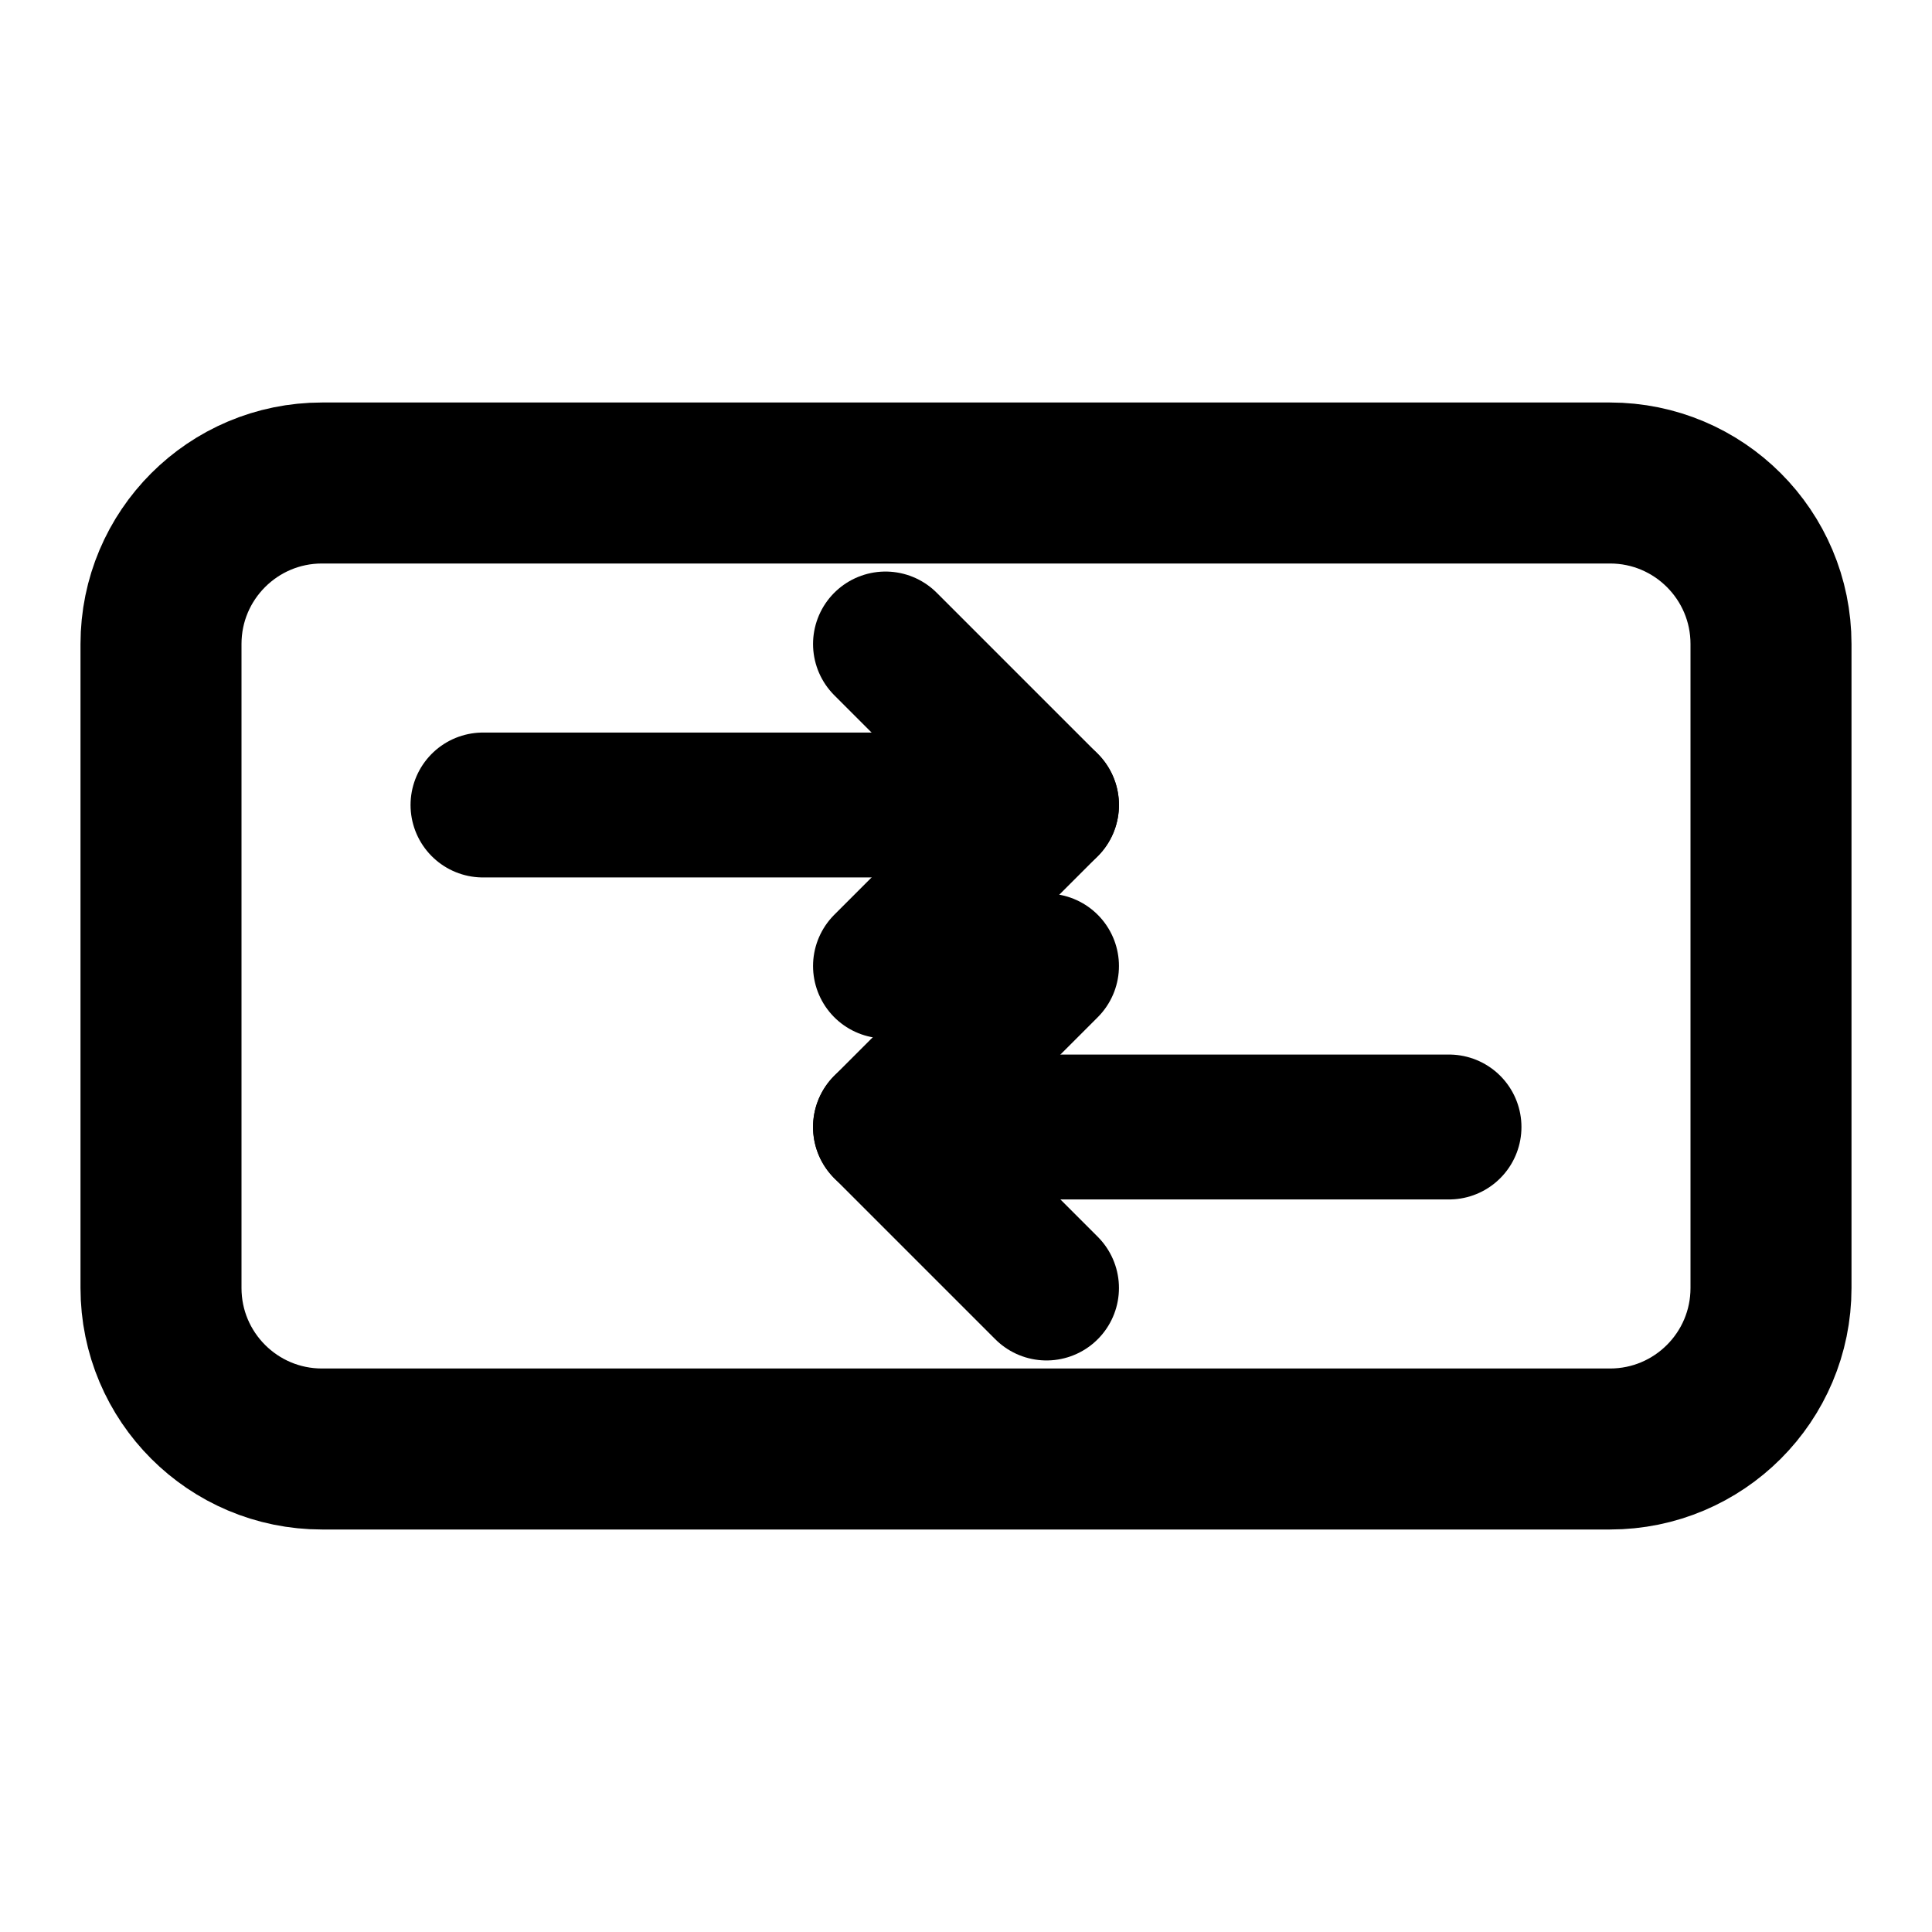
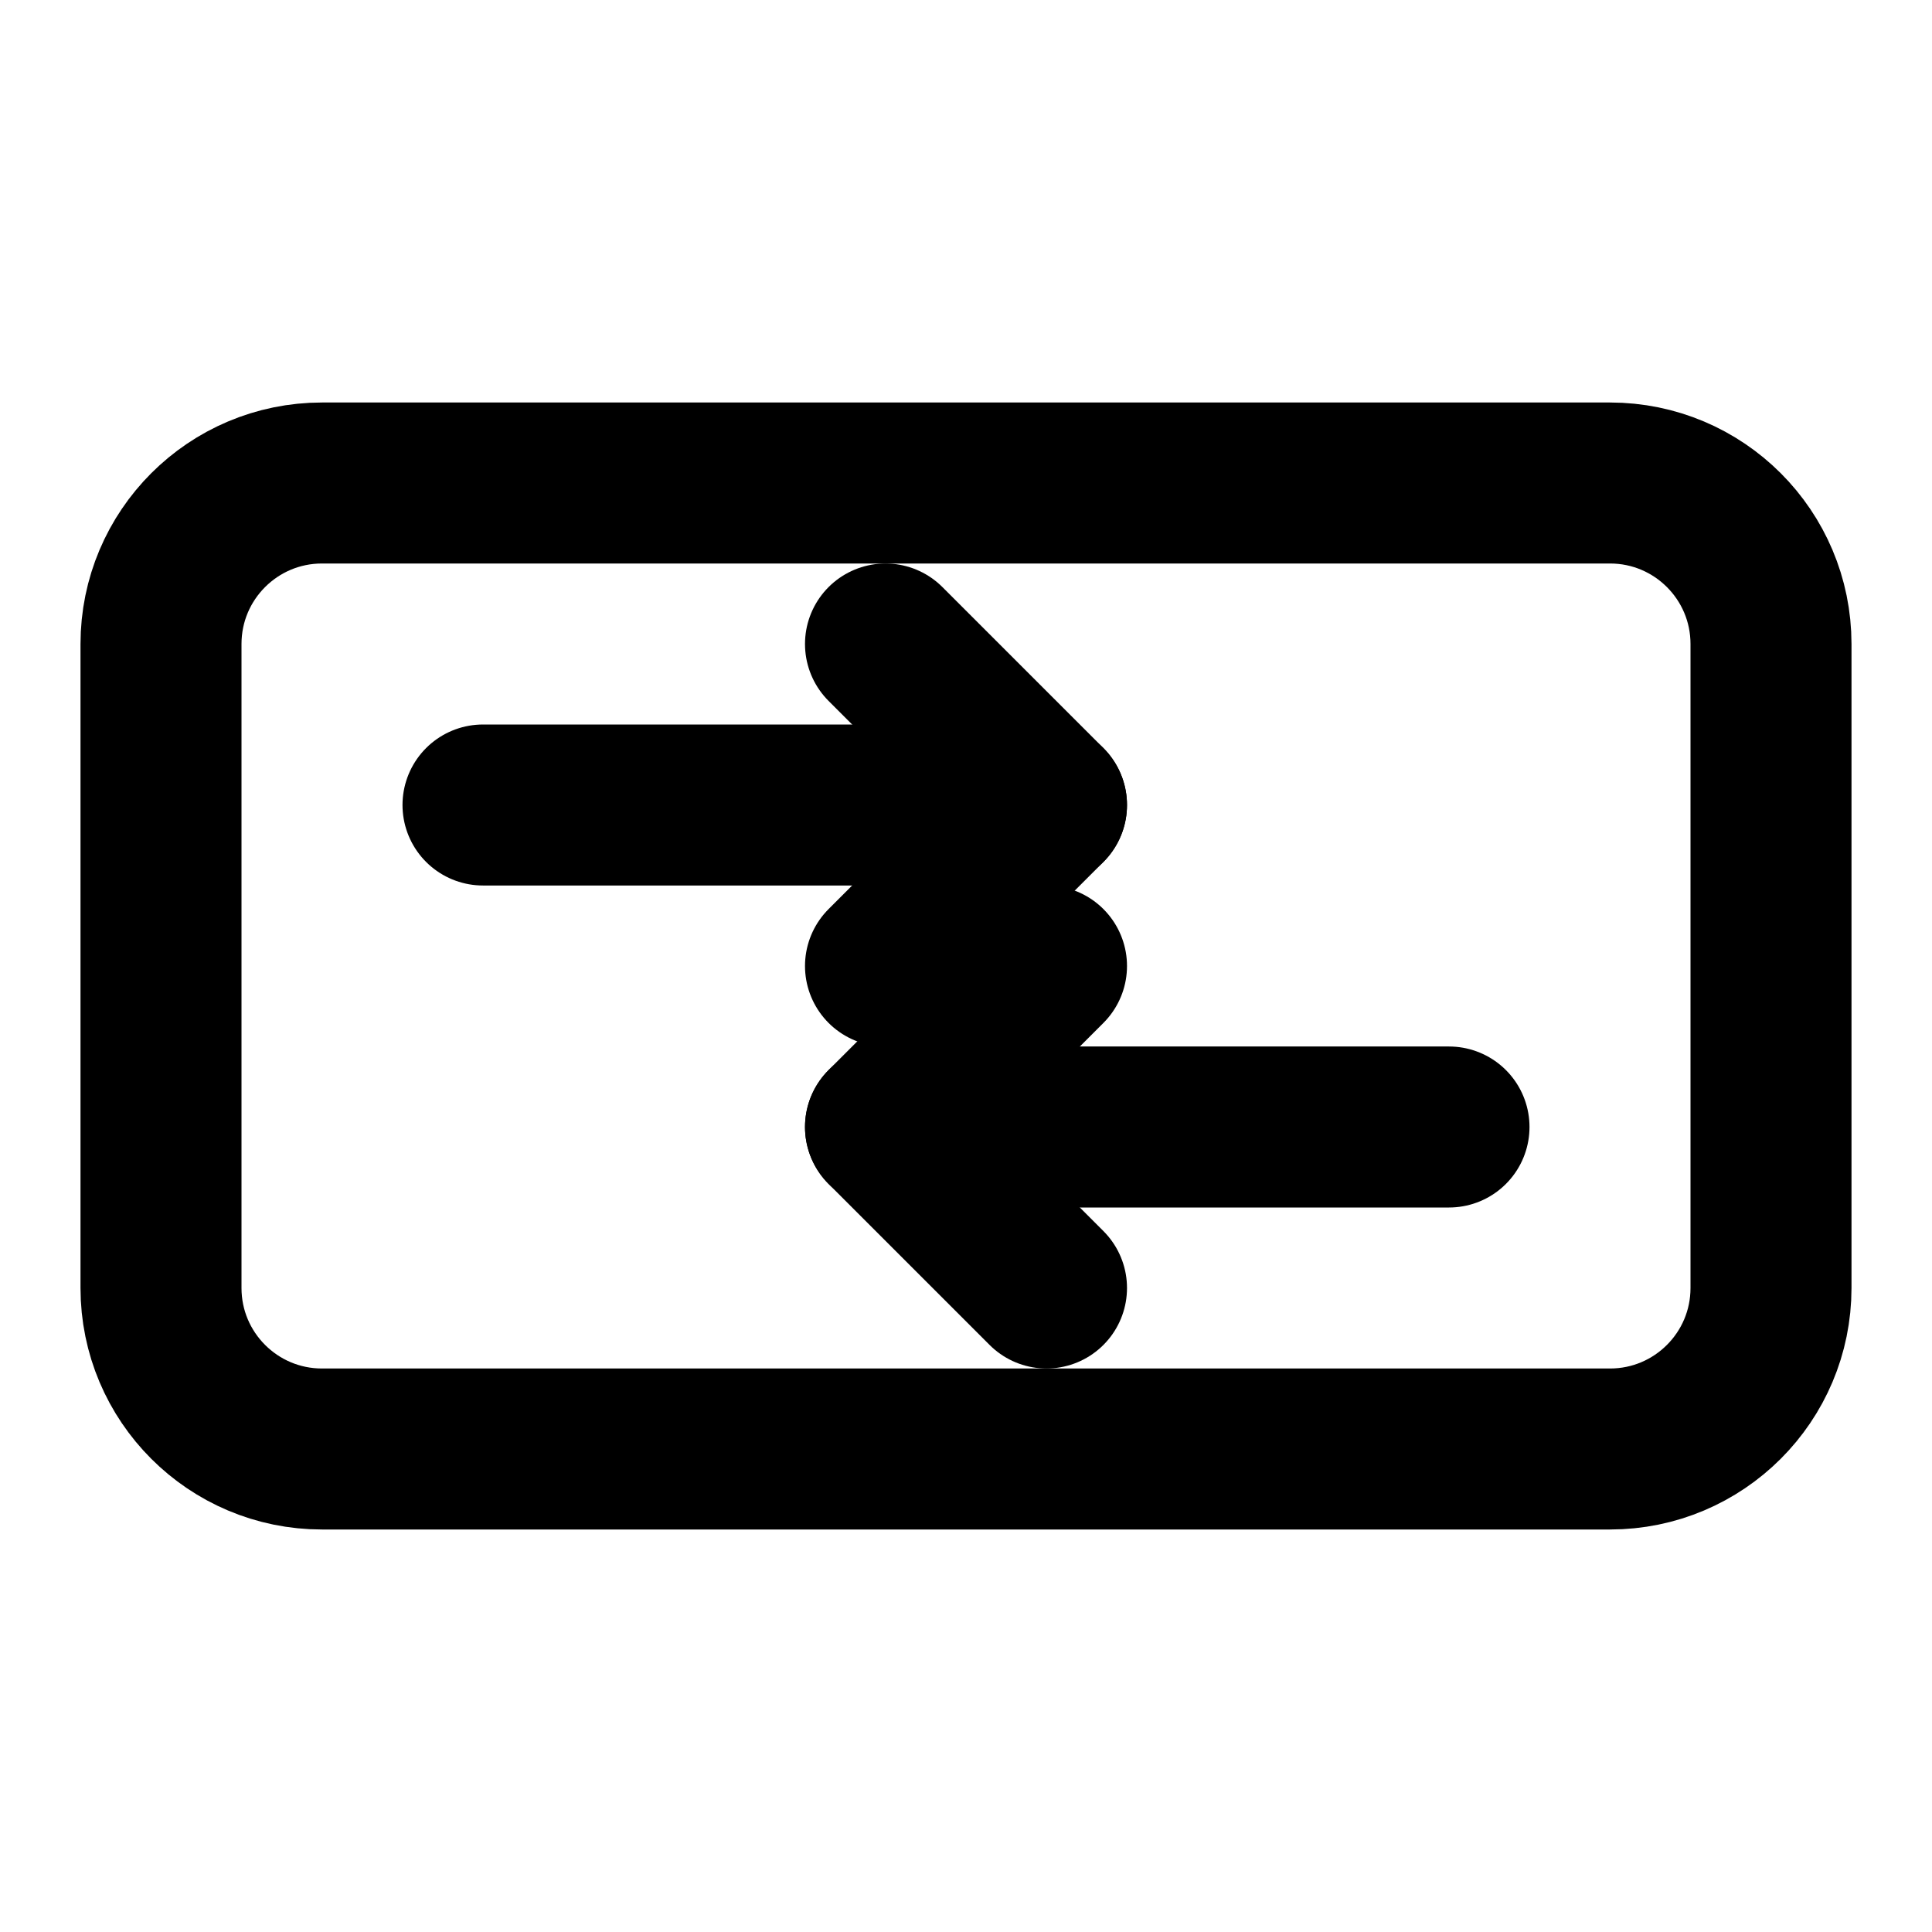
<svg xmlns="http://www.w3.org/2000/svg" width="24" height="24" viewBox="0 0 24 24" fill="none">
-   <rect x="2" y="6" width="20" height="12" rx="2" stroke="currentColor" stroke-width="2" />
-   <line x1="6" y1="10" x2="13" y2="10" stroke="currentColor" stroke-width="1.8" stroke-linecap="round" />
-   <polyline points="11 8 13 10 11 12" stroke="currentColor" stroke-width="1.8" stroke-linecap="round" stroke-linejoin="round" />
-   <line x1="18" y1="14" x2="11" y2="14" stroke="currentColor" stroke-width="1.8" stroke-linecap="round" />
-   <polyline points="13 12 11 14 13 16" stroke="currentColor" stroke-width="1.8" stroke-linecap="round" stroke-linejoin="round" />
+   <rect x="2" y="6" width="20" height="12" rx="2" fill="none" stroke="currentColor" stroke-width="2" />
+   <line x1="6" y1="10" x2="13" y2="10" stroke="currentColor" stroke-width="2" stroke-linecap="round" />
+   <polyline points="11,8 13,10 11,12" fill="none" stroke="currentColor" stroke-width="2" stroke-linecap="round" stroke-linejoin="round" />
+   <line x1="18" y1="14" x2="11" y2="14" stroke="currentColor" stroke-width="2" stroke-linecap="round" />
+   <polyline points="13,12 11,14 13,16" fill="none" stroke="currentColor" stroke-width="2" stroke-linecap="round" stroke-linejoin="round" />
</svg>
